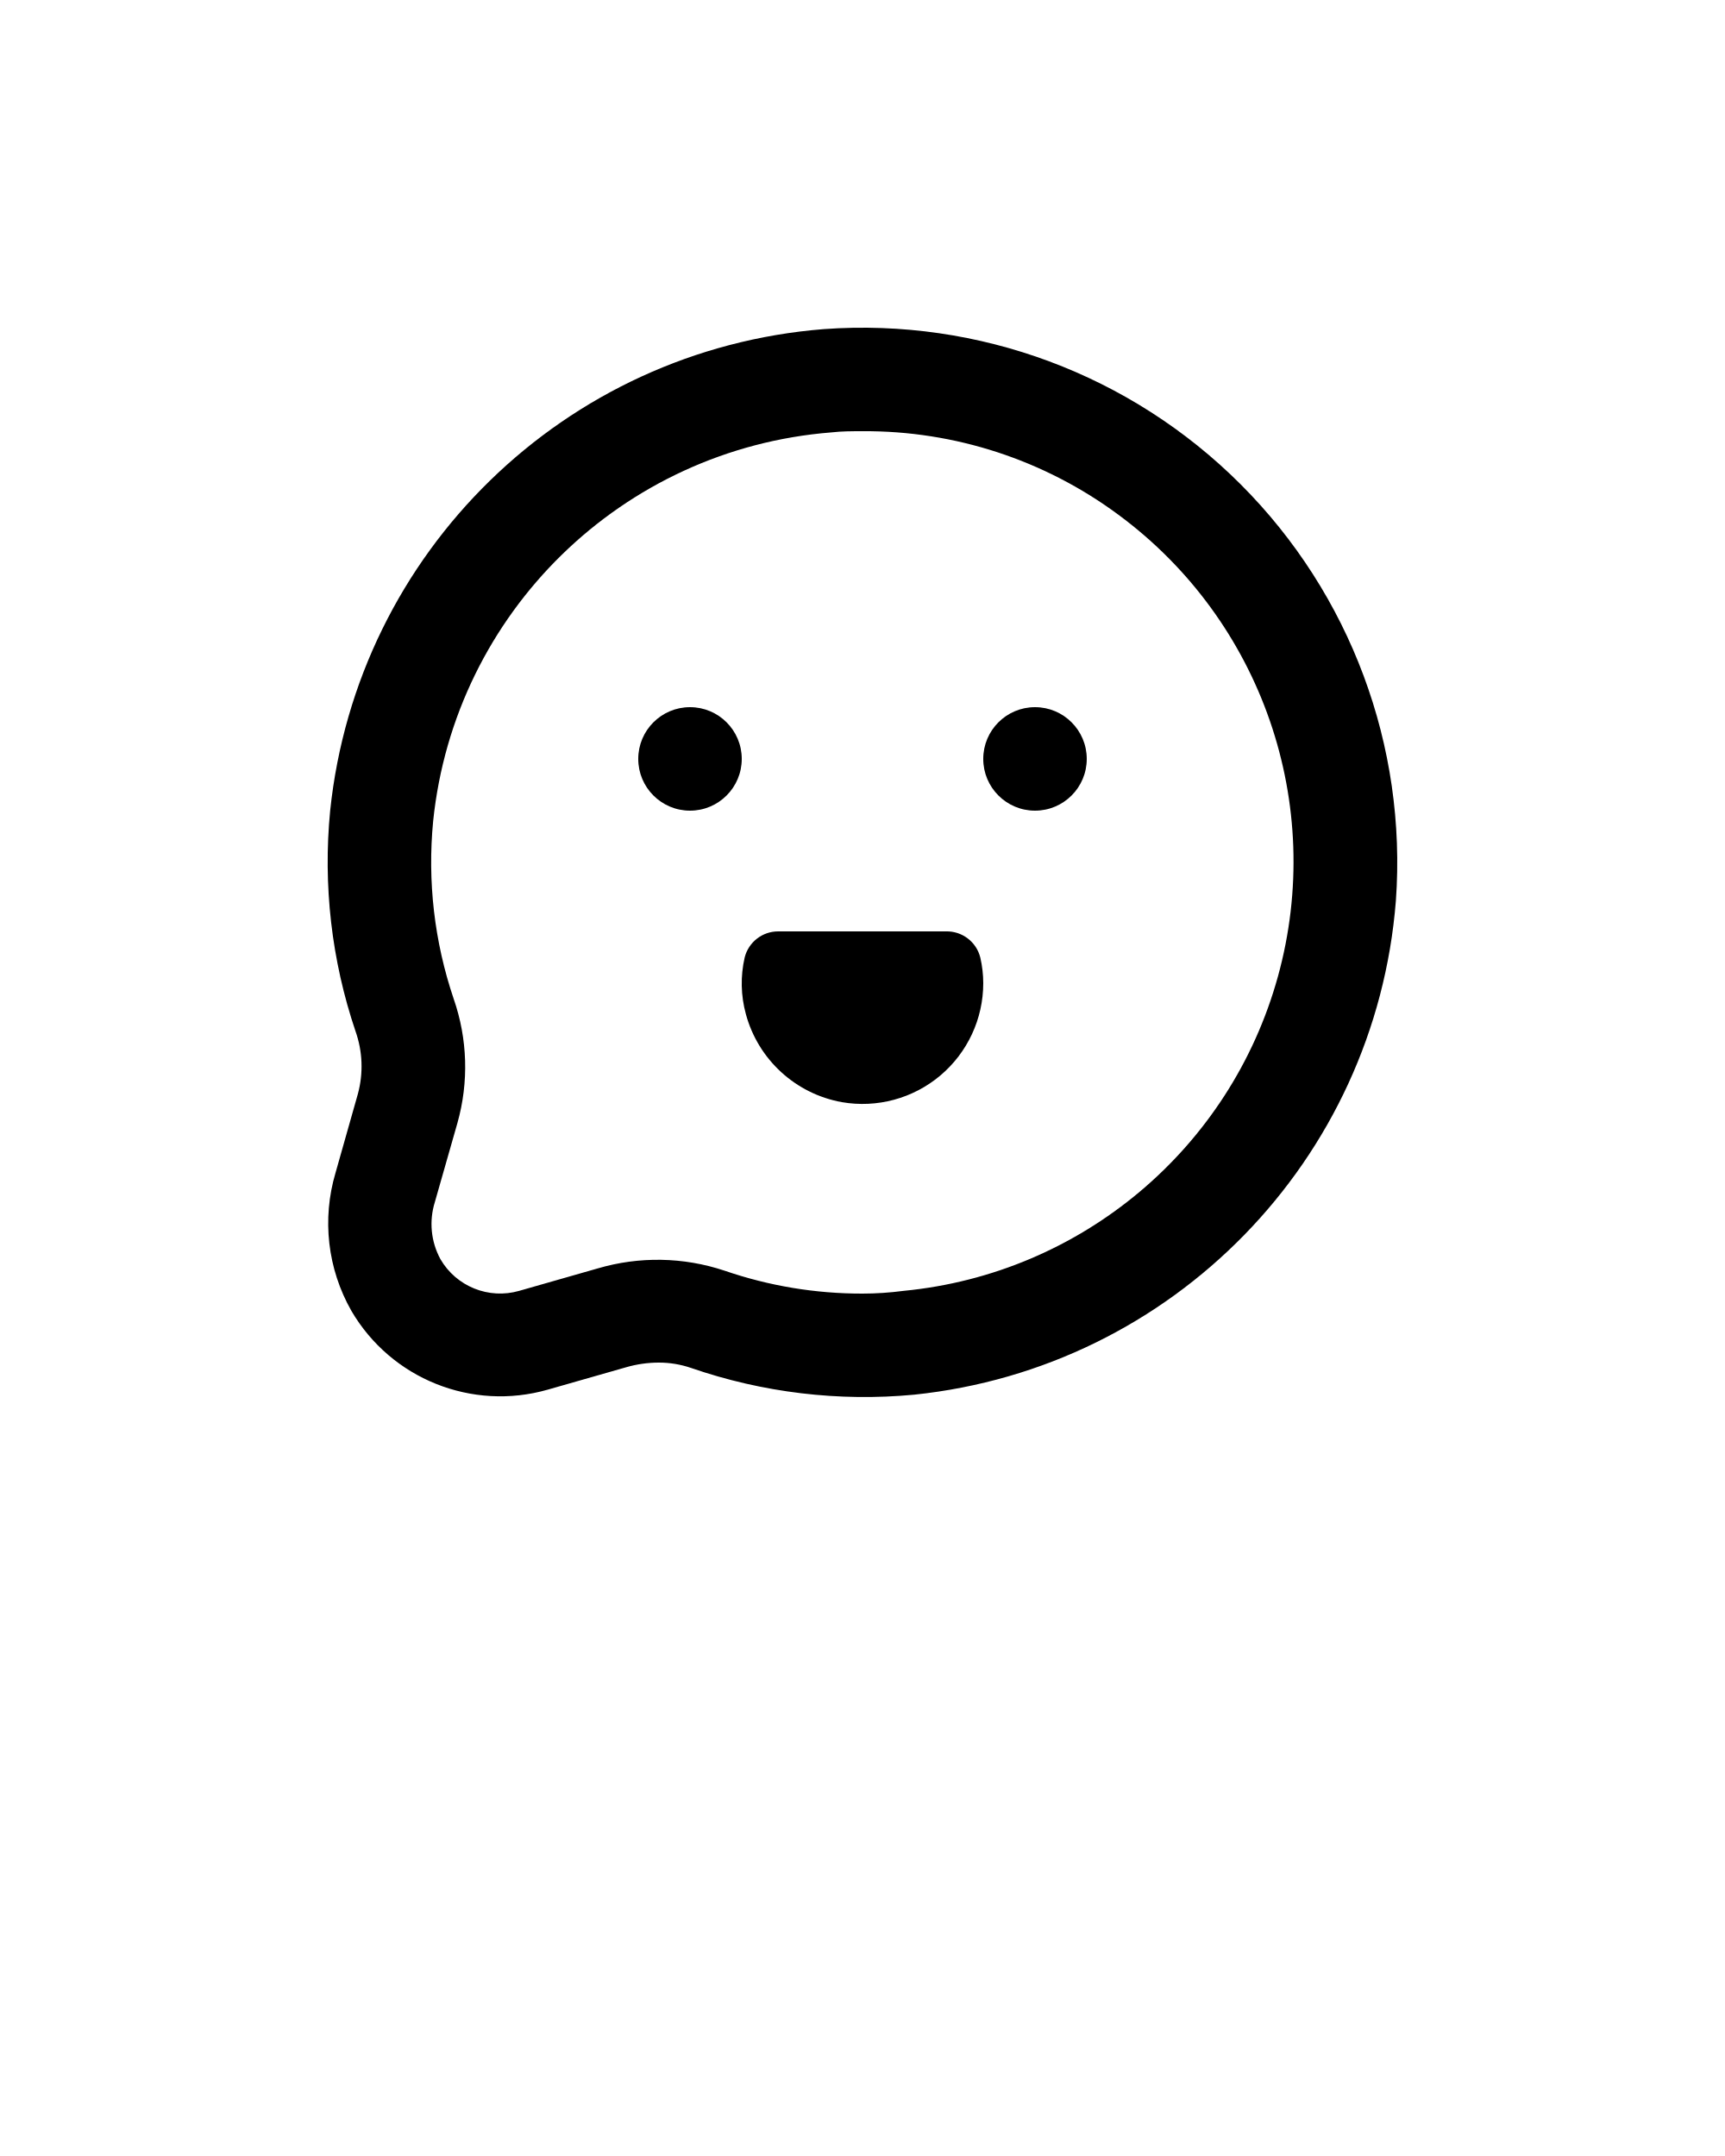
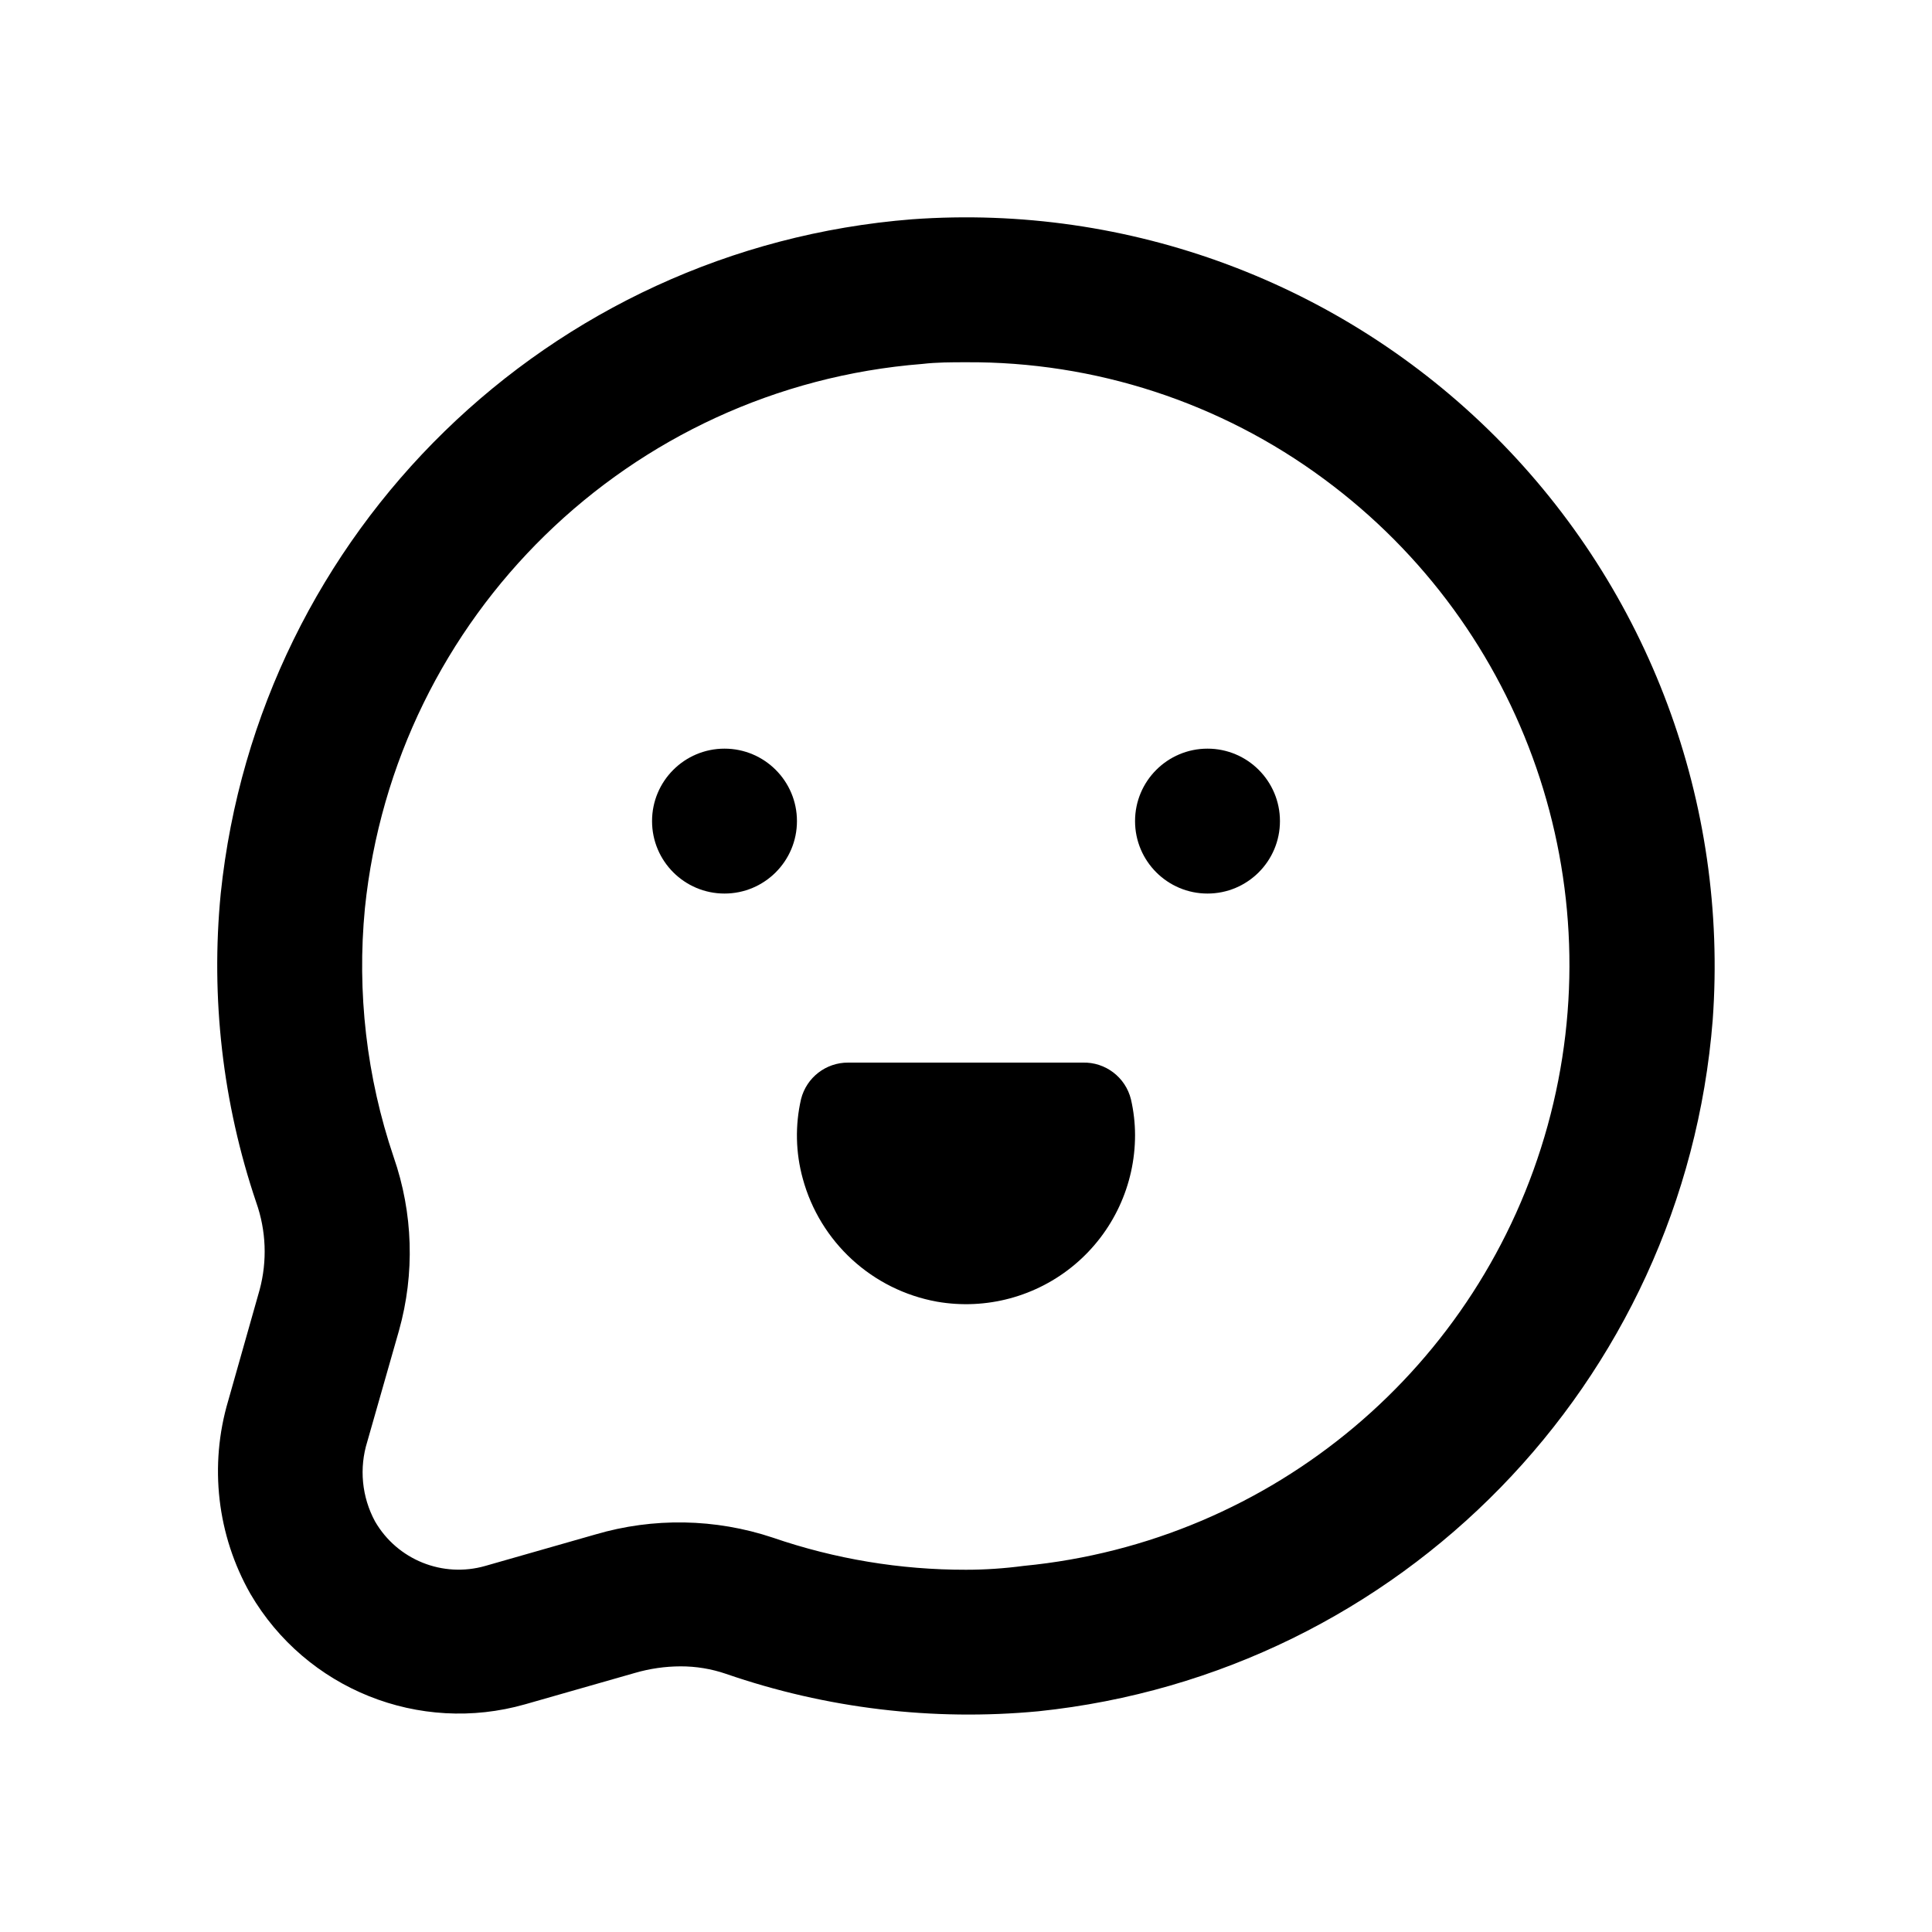
- <svg xmlns="http://www.w3.org/2000/svg" data-name="Layer 1" viewBox="0 0 100 125" x="0px" y="0px">
+ <svg xmlns="http://www.w3.org/2000/svg" data-name="Layer 1" viewBox="10 10 80 80" x="0px" y="0px">
  <path d="M80.92,52.23A31,31,0,0,0,47.77,19.08,31.26,31.26,0,0,0,19.14,47a30.63,30.63,0,0,0,1.47,12.79,6.1,6.1,0,0,1,.14,3.62h0L19.45,68a10.27,10.27,0,0,0,.92,8,10,10,0,0,0,11.38,4.57l4.55-1.3A6.82,6.82,0,0,1,38.18,79a5.75,5.75,0,0,1,1.88.31A30.77,30.77,0,0,0,53,80.86,31.26,31.26,0,0,0,80.92,52.23ZM50,75a24.47,24.47,0,0,1-8-1.33,12.27,12.27,0,0,0-7.35-.13l-4.55,1.3A4,4,0,0,1,25.53,73a4.27,4.27,0,0,1-.32-3.31l1.31-4.59a12,12,0,0,0-.22-7.19,24.7,24.7,0,0,1-1.19-10.3h0A25.2,25.2,0,0,1,48.19,25.07C48.79,25,49.4,25,50,25a24.65,24.65,0,0,1,14.83,4.84,25,25,0,0,1-12.44,45Q51.18,75,50,75Z" />
  <circle cx="40" cy="44" r="3" />
  <circle cx="60" cy="44" r="3" />
  <path d="M48.8,63.9A7,7,0,0,0,57,57a6.65,6.65,0,0,0-.17-1.48,2,2,0,0,0-2-1.52H45.12a2,2,0,0,0-1.95,1.51h0a6.72,6.72,0,0,0,.07,3.29A7.06,7.06,0,0,0,48.8,63.9Z" />
</svg>
